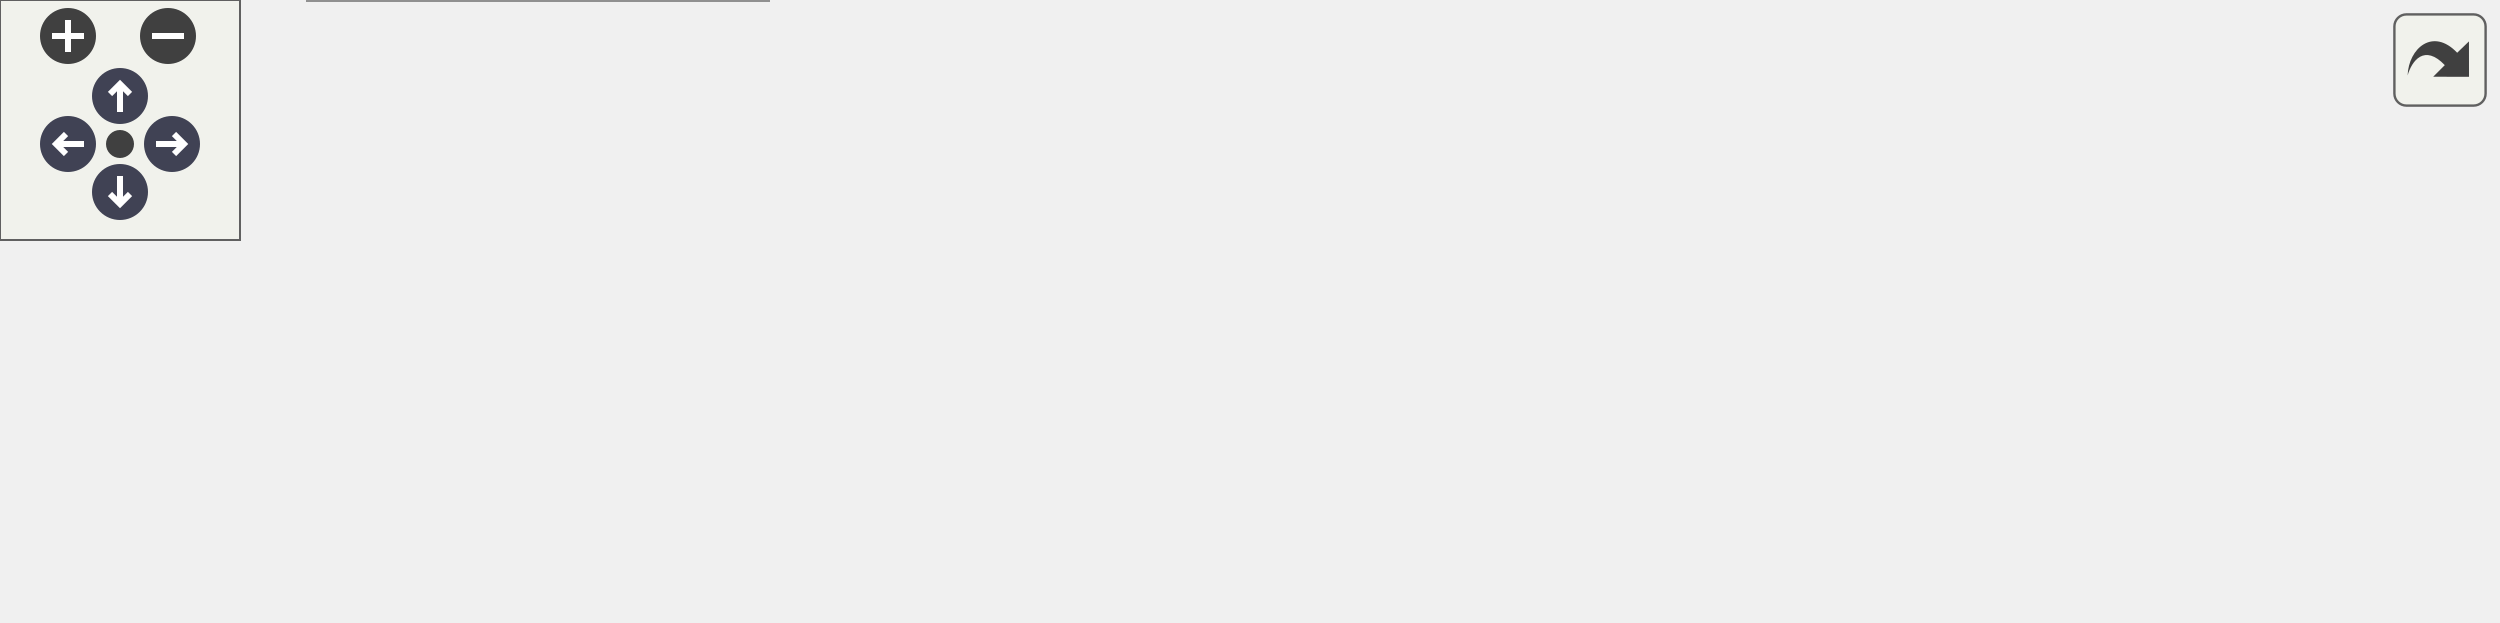
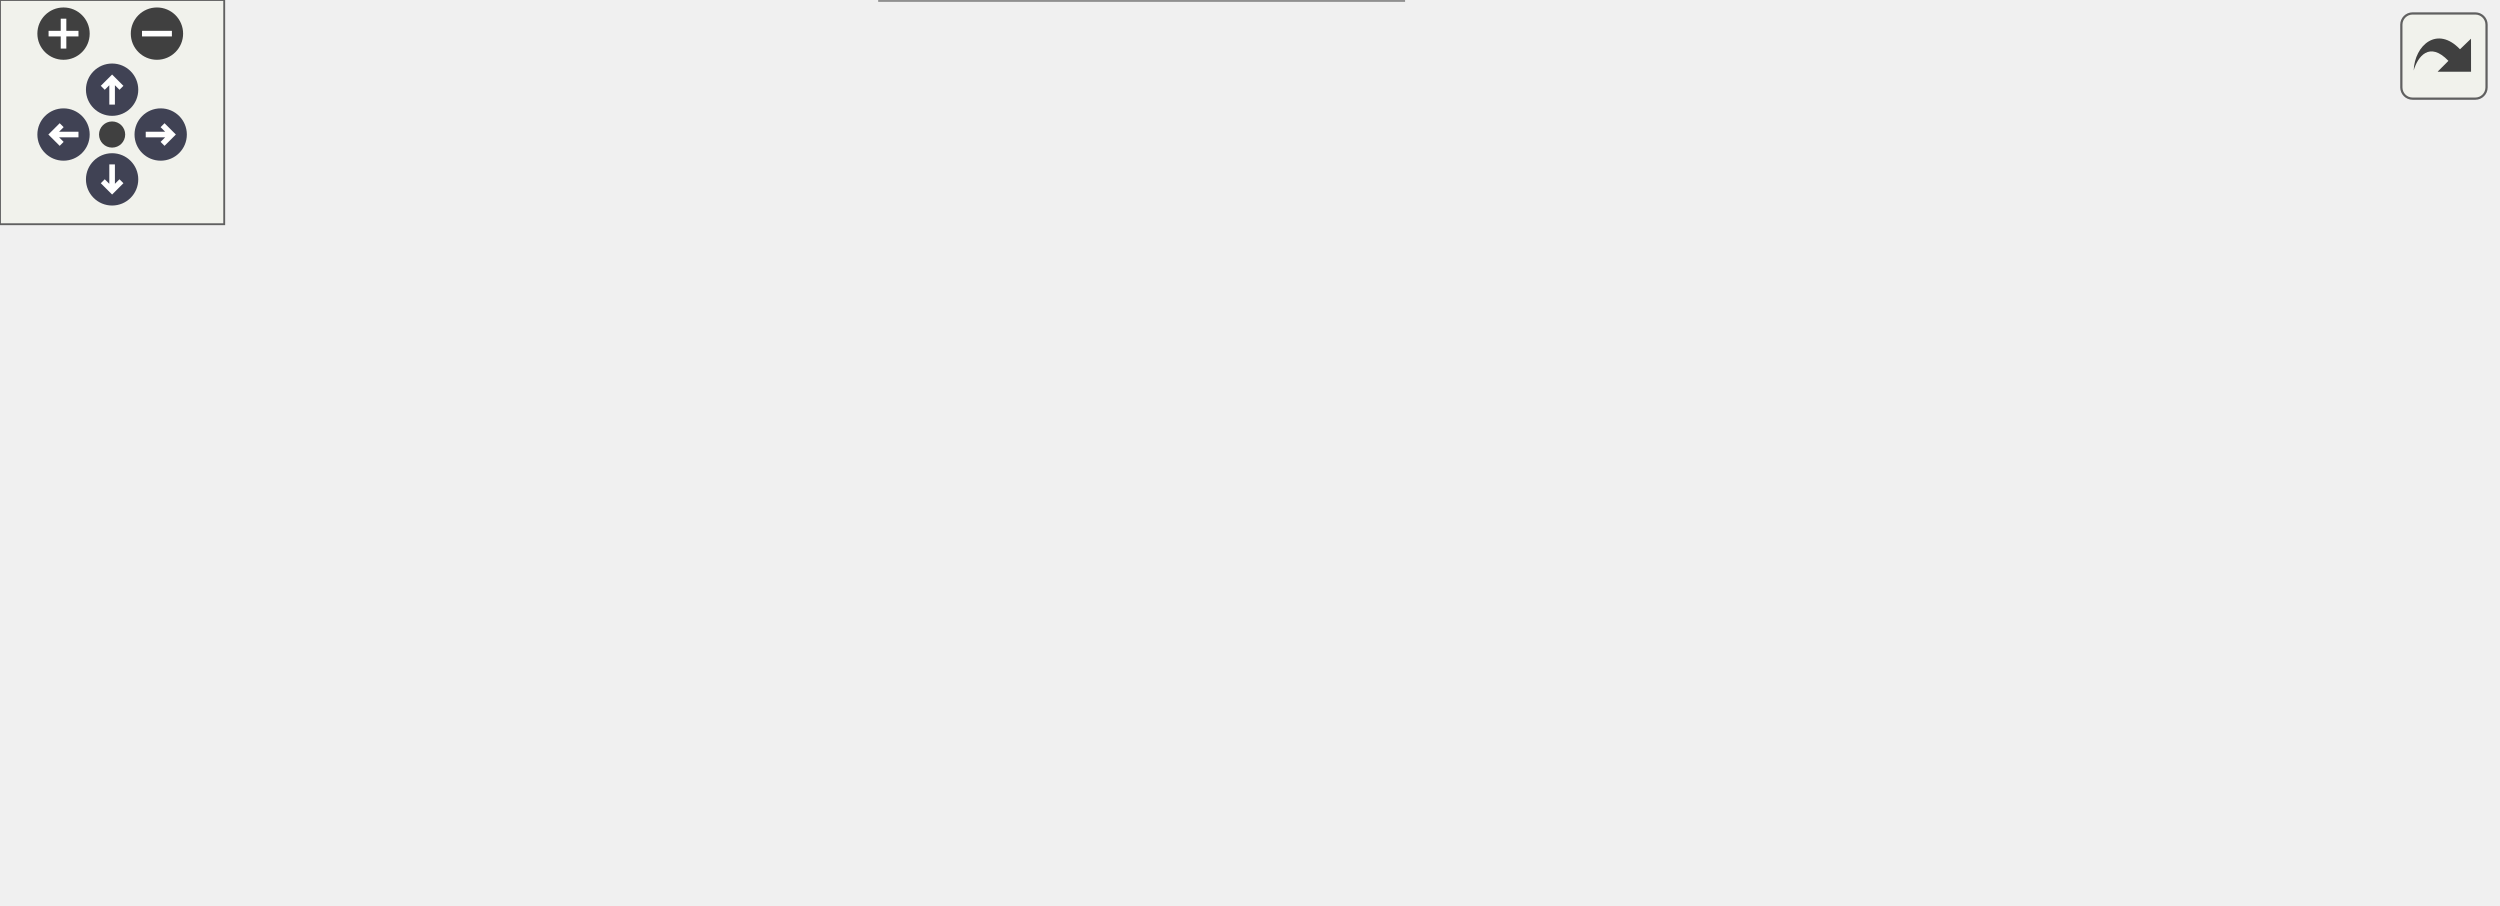
<svg xmlns="http://www.w3.org/2000/svg" xmlns:xlink="http://www.w3.org/1999/xlink" id="main" version="1.1" xml:space="preserve">
  <style type="text/css">
.node, .edge {opacity: 0.7;}
.node.selected, .edge.selected {opacity: 1;}
.edge:hover path { stroke: red; }
.edge:hover polygon { stroke: red; fill: red; }
</style>
  <defs>
    <circle id="rim" cx="0" cy="0" r="7" />
    <circle id="rim2" cx="0" cy="0" r="3.5" />
    <g id="zoomPlus">
      <use xlink:href="#rim" fill="#404040">
        <set attributeName="fill" to="#808080" begin="zoomplus.mouseover" end="zoomplus.mouseout" />
      </use>
      <path d="M-4,0h8M0,-4v8" fill="none" stroke="white" stroke-width="1.5" pointer-events="none" />
    </g>
    <g id="zoomMin">
      <use xlink:href="#rim" fill="#404040">
        <set attributeName="fill" to="#808080" begin="zoomminus.mouseover" end="zoomminus.mouseout" />
      </use>
      <path d="M-4,0h8" fill="none" stroke="white" stroke-width="1.5" pointer-events="none" />
    </g>
    <g id="arrowUp" transform="translate(30 24)">
      <use xlink:href="#rim" />
      <path pointer-events="none" fill="none" stroke="white" stroke-width="1.5" d="M0,-3.0v7 M-2.5,-0.5L0,-3.0L2.5,-0.5" />
    </g>
    <g id="arrowRight" transform="rotate(90) translate(36 -43)">
      <use xlink:href="#rim" />
      <path pointer-events="none" fill="none" stroke="white" stroke-width="1.5" d="M0,-3.0v7 M-2.5,-0.5L0,-3.0L2.5,-0.5" />
    </g>
    <g id="arrowDown" transform="rotate(180) translate(-30 -48)">
      <use xlink:href="#rim" />
      <path pointer-events="none" fill="none" stroke="white" stroke-width="1.5" d="M0,-3.0v7 M-2.5,-0.5L0,-3.0L2.5,-0.5" />
    </g>
    <g id="arrowLeft" transform="rotate(270) translate(-36 17)">
      <use xlink:href="#rim" />
      <path pointer-events="none" fill="none" stroke="white" stroke-width="1.5" d="M0,-3.0v7 M-2.5,-0.5L0,-3.0L2.5,-0.5" />
    </g>
    <g id="resetDef">
      <use xlink:href="#rim2" fill="#404040">
        <set attributeName="fill" to="#808080" begin="reset.mouseover" end="reset.mouseout" />
      </use>
    </g>
  </defs>
  <svg id="graph" class="graph">
    <g id="viewport">
      <g id="Node000001" class="node">
        <g id="a_Node000001">
          <a xlink:title="Writes LES-related fields.">
-             <polygon fill="#999999" stroke="#666666" points="624,-76 535,-76 535,-57 624,-57 624,-76" />
-             <text text-anchor="middle" x="579.5" y="-64" font-family="Helvetica,sans-Serif" font-size="10.00">WriteLESFields</text>
+             <polygon fill="#999999" stroke="#666666" points="668,-105.5 579,-105.5 579,-86.5 668,-86.5 668,-105.5" />
+             <text text-anchor="middle" x="623.5" y="-93.5" font-family="Helvetica,sans-Serif" font-size="10.00">WriteLESFields</text>
          </a>
        </g>
      </g>
      <g id="Node000002" class="node">
        <g id="a_Node000002">
          <a xlink:href="io_8c.html#a6228caf497c8e6134362aab6ba62828c" target="_top" xlink:title="Writes simulation fields to files.">
-             <polygon fill="white" stroke="#666666" points="499,-76 375,-76 375,-57 499,-57 499,-76" />
-             <text text-anchor="middle" x="437" y="-64" font-family="Helvetica,sans-Serif" font-size="10.00">WriteSimulationFields</text>
+             <polygon fill="white" stroke="#666666" points="543,-105.5 419,-105.5 419,-86.5 543,-86.5 543,-105.5" />
+             <text text-anchor="middle" x="481" y="-93.5" font-family="Helvetica,sans-Serif" font-size="10.00">WriteSimulationFields</text>
          </a>
        </g>
      </g>
      <g id="edge1_Node000001_Node000002" class="edge">
        <g id="a_edge1_Node000001_Node000002">
          <a xlink:title=" ">
-             <path fill="none" stroke="#63b8ff" d="M524.8,-66.5C516.43,-66.5 507.72,-66.5 499.2,-66.5" />
-             <polygon fill="#63b8ff" stroke="#63b8ff" points="524.82,-70 534.82,-66.5 524.82,-63 524.82,-70" />
+             <path fill="none" stroke="#63b8ff" d="M568.8,-96C560.43,-96 551.72,-96 543.2,-96" />
+             <polygon fill="#63b8ff" stroke="#63b8ff" points="568.82,-99.5 578.82,-96 568.82,-92.5 568.82,-99.5" />
          </a>
        </g>
      </g>
      <g id="Node000003" class="node">
        <g id="a_Node000003">
          <a xlink:href="simulation_8c.html#a5cfb2f783604af7f20171d19f969d5d3" target="_top" xlink:title="Executes the main time-marching loop for the particle simulation.">
-             <polygon fill="white" stroke="#666666" points="190,-95 79,-95 79,-76 190,-76 190,-95" />
-             <text text-anchor="middle" x="134.5" y="-83" font-family="Helvetica,sans-Serif" font-size="10.00">AdvanceSimulation</text>
+             <polygon fill="white" stroke="#666666" points="190,-181.5 79,-181.5 79,-162.5 190,-162.5 190,-181.5" />
+             <text text-anchor="middle" x="134.5" y="-169.5" font-family="Helvetica,sans-Serif" font-size="10.00">AdvanceSimulation</text>
          </a>
        </g>
      </g>
      <g id="edge2_Node000002_Node000003" class="edge">
        <g id="a_edge2_Node000002_Node000003">
          <a xlink:title=" ">
-             <path fill="none" stroke="#63b8ff" d="M364.72,-71.01C311.2,-74.39 238.99,-78.96 190.02,-82.05" />
-             <polygon fill="#63b8ff" stroke="#63b8ff" points="365.07,-74.49 374.83,-70.37 364.63,-67.51 365.07,-74.49" />
-           </a>
-         </g>
-       </g>
-       <g id="Node000005" class="node">
-         <g id="a_Node000005">
-           <a xlink:href="simulation_8c.html#a4e2cad25ac1fbdc6745d6fd8fcc1bbc1" target="_top" xlink:title="Finalizes the simulation setup at t=0, ensuring a consistent state before time marching.">
-             <polygon fill="white" stroke="#666666" points="339,-57 228,-57 228,-38 339,-38 339,-57" />
-             <text text-anchor="middle" x="283.5" y="-45" font-family="Helvetica,sans-Serif" font-size="10.00">PerformInitialSetup</text>
-           </a>
-         </g>
-       </g>
-       <g id="edge4_Node000002_Node000005" class="edge">
-         <g id="a_edge4_Node000002_Node000005">
-           <a xlink:title=" ">
-             <path fill="none" stroke="#63b8ff" d="M364.75,-57.56C356.12,-56.48 347.41,-55.39 339.07,-54.34" />
-             <polygon fill="#63b8ff" stroke="#63b8ff" points="364.46,-61.06 374.82,-58.83 365.33,-54.11 364.46,-61.06" />
+             <path fill="none" stroke="#63b8ff" d="M457.81,-111.2C438.84,-123.36 410.34,-139.71 383,-148 318.76,-167.48 241.24,-172.15 190.28,-172.81" />
+             <polygon fill="#63b8ff" stroke="#63b8ff" points="459.87,-114.03 466.31,-105.62 456.03,-108.18 459.87,-114.03" />
          </a>
        </g>
      </g>
      <g id="Node000004" class="node">
        <g id="a_Node000004">
          <a xlink:href="picsolver_8c.html#a3c04138a5bfe5d72780bb7e82a18e627" target="_top" xlink:title=" ">
-             <polygon fill="white" stroke="#666666" points="41,-57 0,-57 0,-38 41,-38 41,-57" />
-             <text text-anchor="middle" x="20.5" y="-45" font-family="Helvetica,sans-Serif" font-size="10.00">main</text>
+             <polygon fill="white" stroke="#666666" points="41,-124.5 0,-124.5 0,-105.5 41,-105.5 41,-124.5" />
+             <text text-anchor="middle" x="20.5" y="-112.5" font-family="Helvetica,sans-Serif" font-size="10.00">main</text>
+           </a>
+         </g>
+       </g>
+       <g id="edge6_Node000002_Node000004" class="edge">
+         <g id="a_edge6_Node000002_Node000004">
+           <a xlink:title=" ">
+             <path fill="none" stroke="#63b8ff" d="M408.53,-98.96C301.09,-103.41 103.86,-111.59 41.17,-114.18" />
+             <polygon fill="#63b8ff" stroke="#63b8ff" points="408.79,-102.45 418.64,-98.54 408.5,-95.46 408.79,-102.45" />
+           </a>
+         </g>
+       </g>
+       <g id="Node000005" class="node">
+         <g id="a_Node000005">
+           <a xlink:href="simulation_8c.html#a7bc2bae7b01f179706b367c8637534c2" target="_top" xlink:title="Performs post-load/post-init consistency checks for a restarted simulation.">
+             <polygon fill="white" stroke="#666666" points="192,-86.5 77,-86.5 77,-67.5 192,-67.5 192,-86.5" />
+             <text text-anchor="middle" x="134.5" y="-74.5" font-family="Helvetica,sans-Serif" font-size="10.00">FinalizeRestartState</text>
+           </a>
+         </g>
+       </g>
+       <g id="edge4_Node000002_Node000005" class="edge">
+         <g id="a_edge4_Node000002_Node000005">
+           <a xlink:title=" ">
+             <path fill="none" stroke="#63b8ff" d="M408.76,-92.07C344.55,-88.53 251.38,-83.39 192.12,-80.12" />
+             <polygon fill="#63b8ff" stroke="#63b8ff" points="408.63,-95.57 418.81,-92.63 409.02,-88.58 408.63,-95.57" />
+           </a>
+         </g>
+       </g>
+       <g id="Node000006" class="node">
+         <g id="a_Node000006">
+           <a xlink:href="simulation_8c.html#aa5b3c3a0cd447931b47a01267c36acdd" target="_top" xlink:title="Finalizes the simulation setup at t=0, ensuring a consistent state before time marching.">
+             <polygon fill="white" stroke="#666666" points="375.5,-30 235.5,-30 235.5,0 375.5,0 375.5,-30" />
+             <text text-anchor="start" x="243.5" y="-18" font-family="Helvetica,sans-Serif" font-size="10.00">PerformInitializedParticle</text>
+             <text text-anchor="middle" x="305.5" y="-7" font-family="Helvetica,sans-Serif" font-size="10.00">Setup</text>
+           </a>
+         </g>
+       </g>
+       <g id="edge7_Node000002_Node000006" class="edge">
+         <g id="a_edge7_Node000002_Node000006">
+           <a xlink:title=" ">
+             <path fill="none" stroke="#63b8ff" d="M457.07,-80.94C437.85,-68.77 409.4,-51.78 383,-40 374.96,-36.41 366.25,-33.08 357.67,-30.09" />
+             <polygon fill="#63b8ff" stroke="#63b8ff" points="455.4,-84.03 465.71,-86.48 459.18,-78.13 455.4,-84.03" />
+           </a>
+         </g>
+       </g>
+       <g id="Node000007" class="node">
+         <g id="a_Node000007">
+           <a xlink:href="simulation_8c.html#ad8038ca2fcc4f0534e04d144c4ffbbef" target="_top" xlink:title="Finalizes the simulation state after particle and fluid data have been loaded from a restart.">
+             <polygon fill="white" stroke="#666666" points="383,-67.5 228,-67.5 228,-48.5 383,-48.5 383,-67.5" />
+             <text text-anchor="middle" x="305.5" y="-55.5" font-family="Helvetica,sans-Serif" font-size="10.00">PerformLoadedParticleSetup</text>
+           </a>
+         </g>
+       </g>
+       <g id="edge10_Node000002_Node000007" class="edge">
+         <g id="a_edge10_Node000002_Node000007">
+           <a xlink:title=" ">
+             <path fill="none" stroke="#63b8ff" d="M426.34,-84.25C401.81,-78.87 373.12,-72.59 349.97,-67.52" />
+             <polygon fill="#63b8ff" stroke="#63b8ff" points="425.7,-87.69 436.22,-86.41 427.2,-80.85 425.7,-87.69" />
          </a>
        </g>
      </g>
      <g id="edge3_Node000003_Node000004" class="edge">
        <g id="a_edge3_Node000003_Node000004">
          <a xlink:title=" ">
-             <path fill="none" stroke="#63b8ff" d="M95.73,-72.69C77.48,-66.49 56.33,-59.32 41.28,-54.21" />
-             <polygon fill="#63b8ff" stroke="#63b8ff" points="94.64,-76.01 105.24,-75.91 96.89,-69.38 94.64,-76.01" />
-           </a>
-         </g>
-       </g>
-       <g id="edge7_Node000005_Node000004" class="edge">
-         <g id="a_edge7_Node000005_Node000004">
-           <a xlink:title=" ">
-             <path fill="none" stroke="#63b8ff" d="M217.6,-47.5C159.55,-47.5 78.09,-47.5 41.13,-47.5" />
-             <polygon fill="#63b8ff" stroke="#63b8ff" points="217.79,-51 227.79,-47.5 217.79,-44 217.79,-51" />
-           </a>
-         </g>
-       </g>
-       <g id="Node000006" class="node">
-         <g id="a_Node000006">
-           <a xlink:href="simulation_8c.html#a7bc2bae7b01f179706b367c8637534c2" target="_top" xlink:title="Performs post-load/post-init consistency checks for a restarted simulation.">
-             <polygon fill="white" stroke="#666666" points="192,-19 77,-19 77,0 192,0 192,-19" />
-             <text text-anchor="middle" x="134.5" y="-7" font-family="Helvetica,sans-Serif" font-size="10.00">FinalizeRestartState</text>
-           </a>
-         </g>
-       </g>
-       <g id="edge5_Node000005_Node000006" class="edge">
-         <g id="a_edge5_Node000005_Node000006">
-           <a xlink:title=" ">
-             <path fill="none" stroke="#63b8ff" d="M235.65,-35.39C215.17,-30.1 191.51,-23.98 172.33,-19.02" />
-             <polygon fill="#63b8ff" stroke="#63b8ff" points="234.85,-38.8 245.41,-37.91 236.6,-32.02 234.85,-38.8" />
-           </a>
-         </g>
-       </g>
-       <g id="edge6_Node000006_Node000004" class="edge">
-         <g id="a_edge6_Node000006_Node000004">
-           <a xlink:title=" ">
-             <path fill="none" stroke="#63b8ff" d="M95.73,-22.31C77.48,-28.51 56.33,-35.68 41.28,-40.79" />
-             <polygon fill="#63b8ff" stroke="#63b8ff" points="96.89,-25.62 105.24,-19.09 94.64,-18.99 96.89,-25.62" />
+             <path fill="none" stroke="#63b8ff" d="M99.68,-158.51C92.13,-155.26 84.22,-151.66 77,-148 62.8,-140.8 47.28,-131.44 36.27,-124.52" />
+             <polygon fill="#63b8ff" stroke="#63b8ff" points="98.4,-161.77 108.98,-162.43 101.12,-155.32 98.4,-161.77" />
+           </a>
+         </g>
+       </g>
+       <g id="edge5_Node000005_Node000004" class="edge">
+         <g id="a_edge5_Node000005_Node000004">
+           <a xlink:title=" ">
+             <path fill="none" stroke="#63b8ff" d="M95.73,-89.81C77.48,-96.01 56.33,-103.18 41.28,-108.29" />
+             <polygon fill="#63b8ff" stroke="#63b8ff" points="96.89,-93.12 105.24,-86.59 94.64,-86.49 96.89,-93.12" />
+           </a>
+         </g>
+       </g>
+       <g id="edge9_Node000006_Node000004" class="edge">
+         <g id="a_edge9_Node000006_Node000004">
+           <a xlink:title=" ">
+             <path fill="none" stroke="#63b8ff" d="M225.13,-18.77C179.56,-23.69 122.53,-34.69 77,-59 55.75,-70.35 37.49,-92.56 28.15,-105.34" />
+             <polygon fill="#63b8ff" stroke="#63b8ff" points="225.67,-22.24 235.27,-17.76 224.97,-15.27 225.67,-22.24" />
+           </a>
+         </g>
+       </g>
+       <g id="edge8_Node000006_Node000005" class="edge">
+         <g id="a_edge8_Node000006_Node000005">
+           <a xlink:title=" ">
+             <path fill="none" stroke="#63b8ff" d="M246.69,-33.45C240.36,-35.6 234.03,-37.81 228,-40 203.94,-48.73 176.78,-59.74 158.15,-67.46" />
+             <polygon fill="#63b8ff" stroke="#63b8ff" points="248.22,-36.63 256.59,-30.13 246,-29.99 248.22,-36.63" />
+           </a>
+         </g>
+       </g>
+       <g id="edge11_Node000007_Node000005" class="edge">
+         <g id="a_edge11_Node000007_Node000005">
+           <a xlink:title=" ">
+             <path fill="none" stroke="#63b8ff" d="M217.71,-67.76C209.02,-68.73 200.36,-69.71 192.1,-70.64" />
+             <polygon fill="#63b8ff" stroke="#63b8ff" points="218.37,-71.21 227.91,-66.61 217.58,-64.25 218.37,-71.21" />
          </a>
        </g>
      </g>
    </g>
  </svg>
  <g id="navigator" transform="translate(0 0)" fill="#404254">
    <rect fill="#f2f5e9" fill-opacity="0.5" stroke="#606060" stroke-width=".5" x="0" y="0" width="60" height="60" />
    <use id="zoomplus" xlink:href="#zoomPlus" x="17" y="9" />
    <use id="zoomminus" xlink:href="#zoomMin" x="42" y="9" />
    <use id="reset" xlink:href="#resetDef" x="30" y="36" />
    <use id="arrowup" xlink:href="#arrowUp" x="0" y="0" />
    <use id="arrowright" xlink:href="#arrowRight" x="0" y="0" />
    <use id="arrowdown" xlink:href="#arrowDown" x="0" y="0" />
    <use id="arrowleft" xlink:href="#arrowLeft" x="0" y="0" />
  </g>
  <svg viewBox="0 0 15 15" width="100%" height="30px" preserveAspectRatio="xMaxYMin meet">
    <g id="arrow_out" transform="scale(0.3 0.3)">
      <a xlink:href="io_8c_aa7fe2d107007076b401d19ba9145a354_icgraph_org.svg" target="_base">
        <rect id="button" ry="5" rx="5" y="6" x="6" height="38" width="38" fill="#f2f5e9" fill-opacity="0.5" stroke="#606060" stroke-width="1.0" />
        <path id="arrow" d="M 11.5,31.437 C 11.94,20.098 22.043,11.323 32.159,21.979 L 37.069,17.246 C 37.069,17.246 37.088,32 37.088,32 L 22.16,31.978 C 22.16,31.978 26.998,27.14 26.998,27.14 C 18.529,18.264 13.292,25.23 11.5,31.437 z" style="fill:#404040;" />
      </a>
    </g>
  </svg>
  <style type="text/css">

[data-mouse-over-selected='false'] { opacity: 0.7; }
[data-mouse-over-selected='true']  { opacity: 1.0; }

</style>
</svg>
